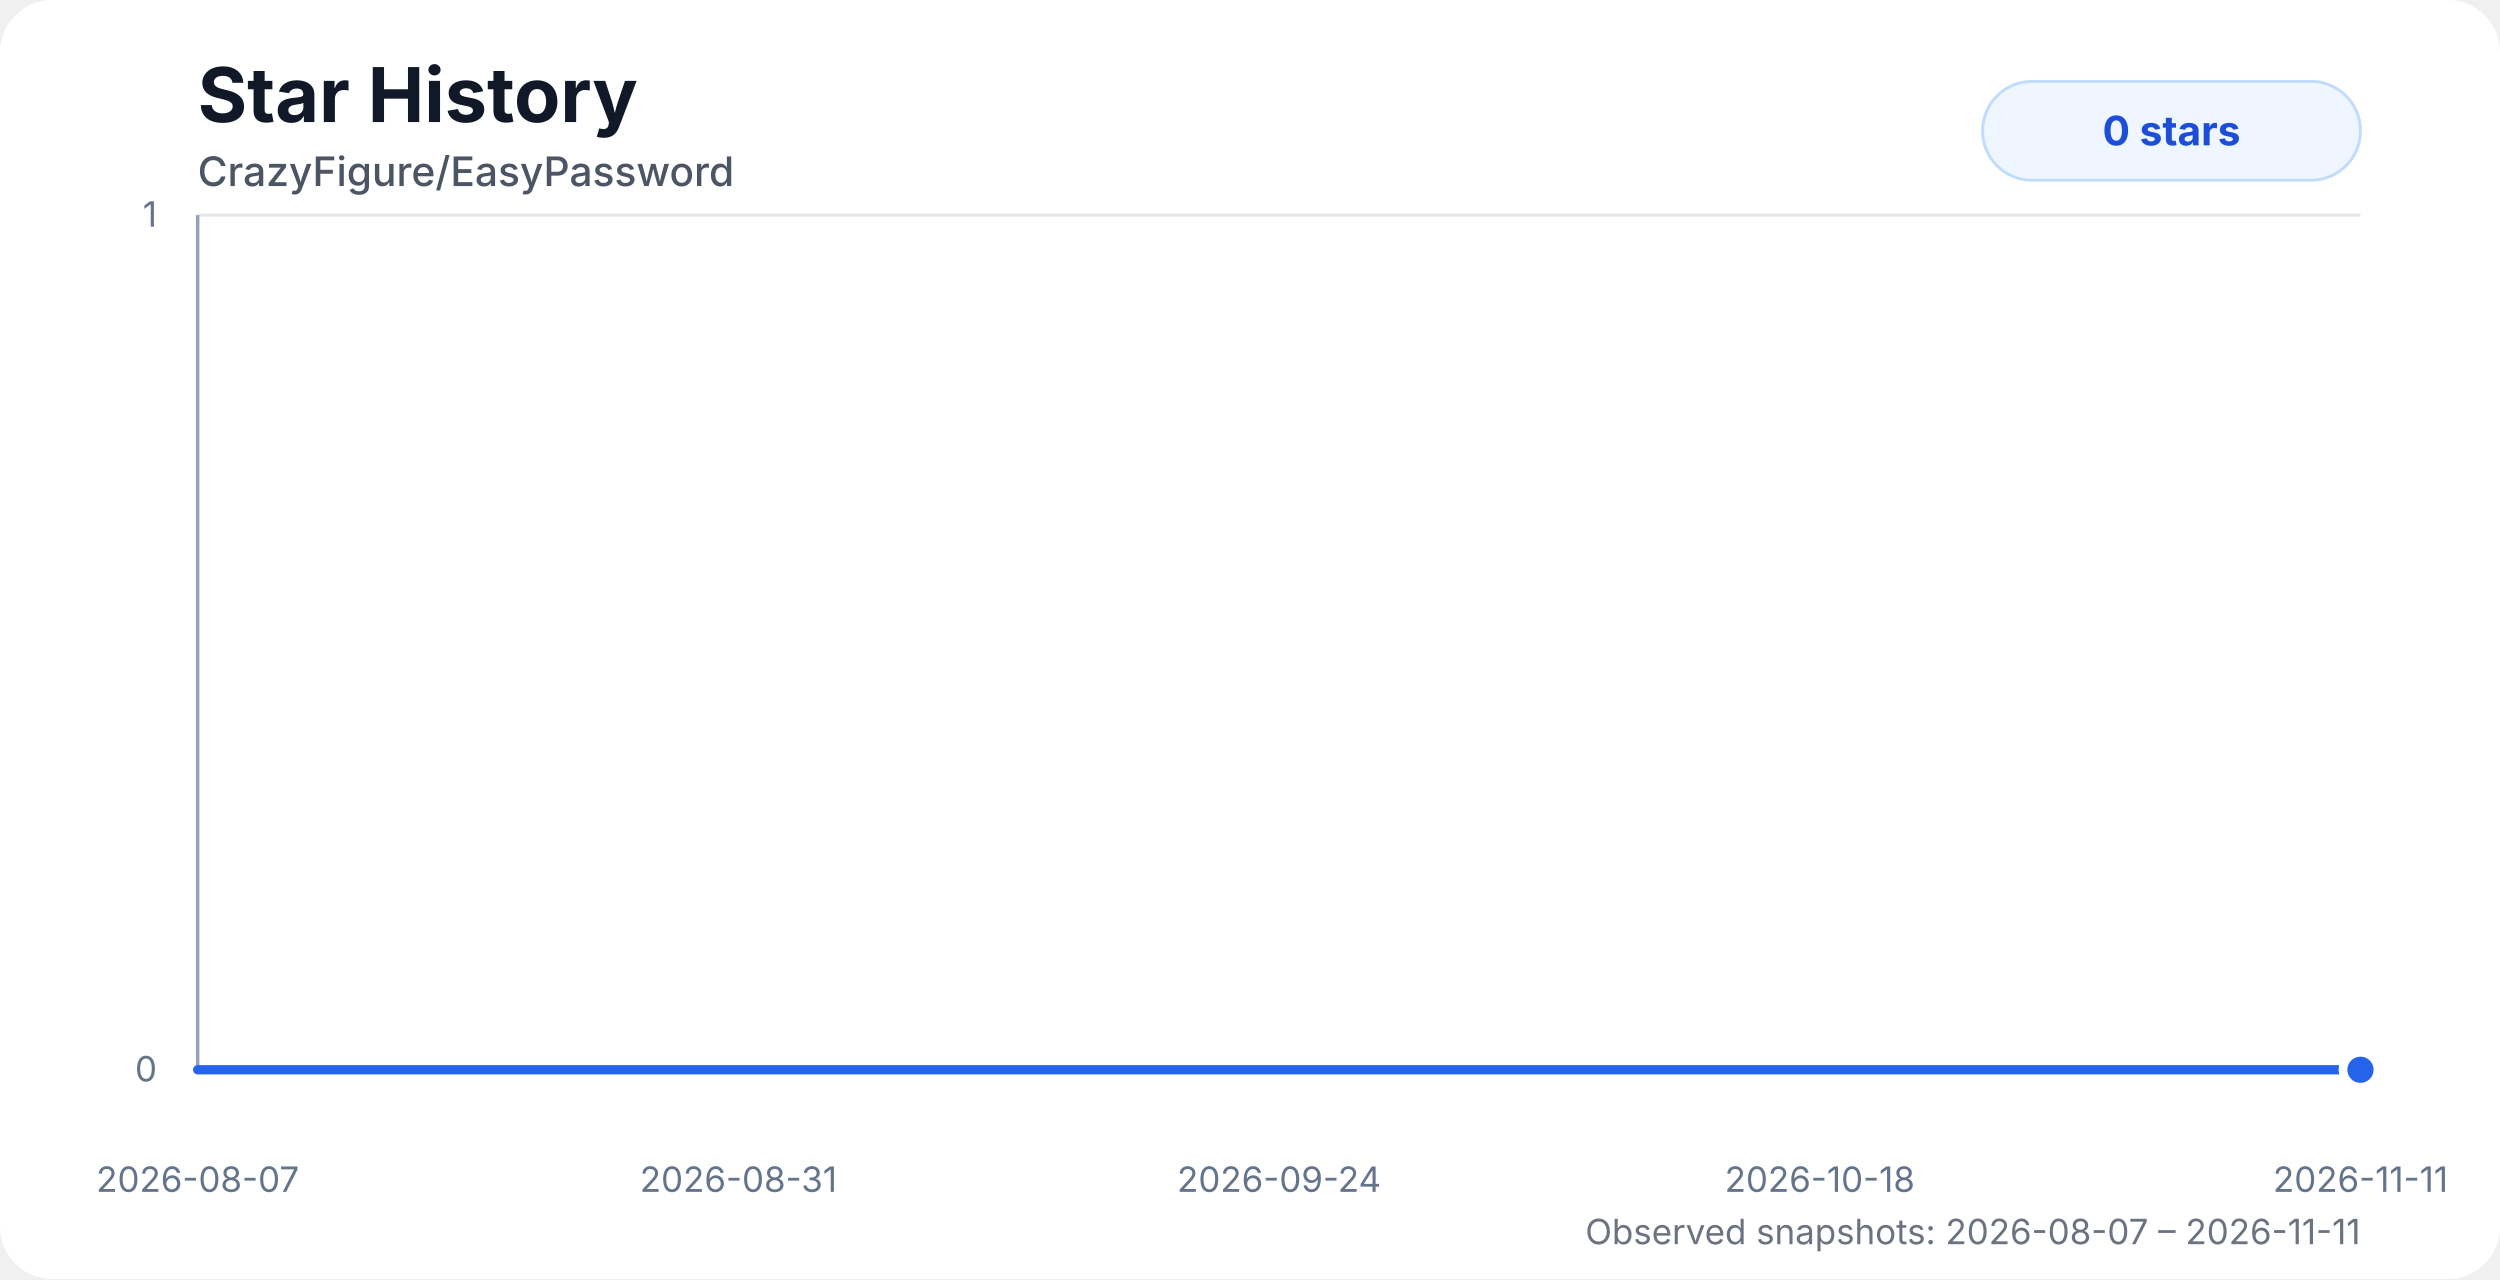
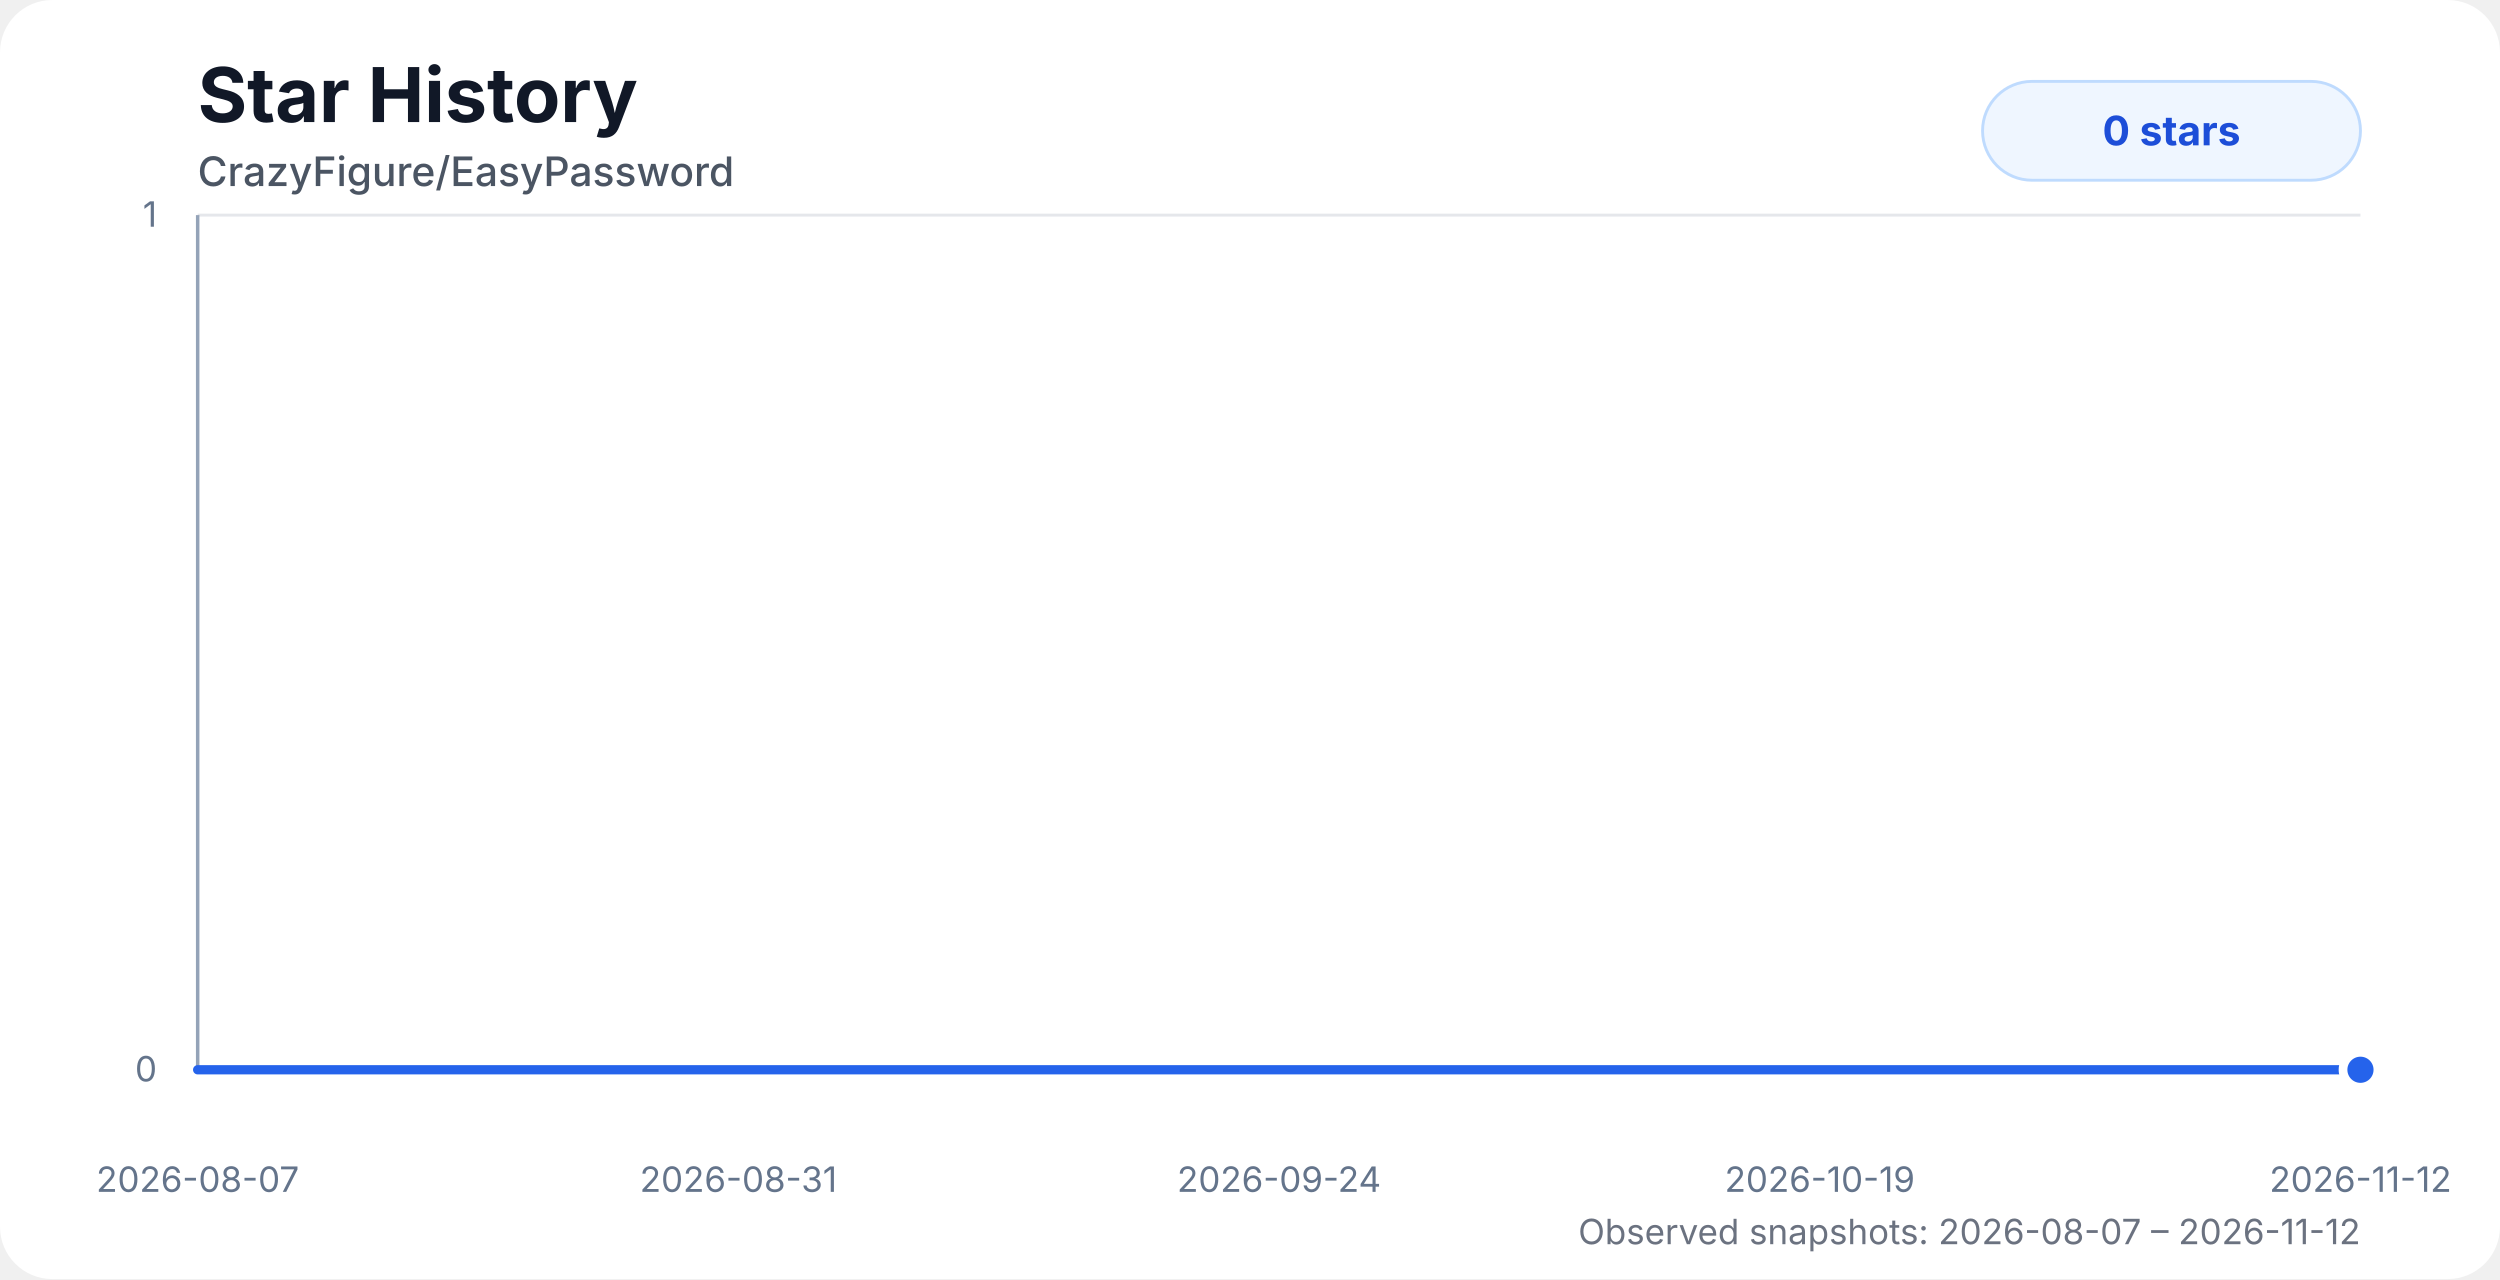
<svg xmlns="http://www.w3.org/2000/svg" width="860" height="440" viewBox="0 0 860 440" role="img" aria-labelledby="title desc">
  <style>
    .chart-bg { fill: #ffffff; }
    .title { fill: #111827; font: 700 26px system-ui, -apple-system, BlinkMacSystemFont, "Segoe UI", sans-serif; }
    .subtitle { fill: #4b5563; font: 500 14px system-ui, -apple-system, BlinkMacSystemFont, "Segoe UI", sans-serif; }
    .axis-label { fill: #64748b; font: 12px system-ui, -apple-system, BlinkMacSystemFont, "Segoe UI", sans-serif; }
    .grid { stroke: #e5e7eb; stroke-width: 1; }
    .axis { stroke: #94a3b8; stroke-width: 1.2; }
    .area { fill: url(#starGradient); opacity: 0.28; }
    .line { fill: none; stroke: #2563eb; stroke-width: 3.2; stroke-linecap: round; stroke-linejoin: round; }
    .dot { fill: #2563eb; stroke: #ffffff; stroke-width: 3; }
    .badge { fill: #eff6ff; stroke: #bfdbfe; }
    .badge-text { fill: #1d4ed8; font: 700 14px system-ui, -apple-system, BlinkMacSystemFont, "Segoe UI", sans-serif; }
    .status { fill: #6b7280; font: 12px system-ui, -apple-system, BlinkMacSystemFont, "Segoe UI", sans-serif; }
    @media (prefers-color-scheme: dark) {
      .chart-bg { fill: #0d1117; }
      .title { fill: #f8fafc; }
      .subtitle { fill: #cbd5e1; }
      .axis-label { fill: #94a3b8; }
      .grid { stroke: #1f2937; }
      .axis { stroke: #475569; }
      .dot { stroke: #0d1117; }
      .badge { fill: #172554; stroke: #1d4ed8; }
      .badge-text { fill: #bfdbfe; }
      .status { fill: #94a3b8; }
    }
  </style>
  <defs>
    <linearGradient id="starGradient" x1="0" x2="0" y1="0" y2="1">
      <stop offset="0%" stop-color="#2563eb" stop-opacity="0.72" />
      <stop offset="100%" stop-color="#2563eb" stop-opacity="0" />
    </linearGradient>
  </defs>
  <rect class="chart-bg" width="860" height="440" rx="18" />
  <text class="title" x="68" y="42">Star History</text>
  <text class="subtitle" x="68" y="64">CrazyFigure/EasyPassword</text>
  <g>
    <line class="grid" x1="68" y1="368" x2="812" y2="368" />
    <line class="grid" x1="68" y1="74" x2="812" y2="74" />
    <line class="axis" x1="68" y1="74" x2="68" y2="368" />
    <line class="axis" x1="68" y1="368" x2="812" y2="368" />
    <text class="axis-label" x="54" y="372" text-anchor="end">0</text>
    <text class="axis-label" x="54" y="78" text-anchor="end">1</text>
    <text class="axis-label" x="68" y="410" text-anchor="middle">2026-08-07</text>
    <text class="axis-label" x="254" y="410" text-anchor="middle">2026-08-31</text>
    <text class="axis-label" x="440" y="410" text-anchor="middle">2026-09-24</text>
-     <text class="axis-label" x="626" y="410" text-anchor="middle">2026-10-18</text>
-     <text class="axis-label" x="812" y="410" text-anchor="middle">2026-11-11</text>
+     <text class="axis-label" x="626" y="410" text-anchor="middle">2026-10-19</text>
+     <text class="axis-label" x="812" y="410" text-anchor="middle">2026-11-12</text>
  </g>
-   <path class="area" d="M 68 368 H 75.4 V 368 H 83.18 V 368 H 90.97 V 368 H 98.67 V 368 H 106.51 V 368 H 114.26 V 368 H 121.98 V 368 H 129.38 V 368 H 137.16 V 368 H 144.89 V 368 H 152.61 V 368 H 160.36 V 368 H 168.09 V 368 H 175.86 V 368 H 183.55 V 368 H 191.34 V 368 H 199.08 V 368 H 206.78 V 368 H 225.05 V 368 H 233.35 V 368 H 239.46 V 368 H 246.83 V 368 H 254.67 V 368 H 262.15 V 368 H 269.76 V 368 H 277.5 V 368 H 285.27 V 368 H 292.95 V 368 H 300.75 V 368 H 308.54 V 368 H 316.22 V 368 H 323.98 V 368 H 331.71 V 368 H 339.46 V 368 H 347.14 V 368 H 355 V 368 H 362.78 V 368 H 370.45 V 368 H 378.16 V 368 H 385.92 V 368 H 393.6 V 368 H 401.33 V 368 H 409.2 V 368 H 416.96 V 368 H 424.65 V 368 H 432.3 V 368 H 440.09 V 368 H 447.82 V 368 H 455.55 V 368 H 463.44 V 368 H 471.3 V 368 H 479.03 V 368 H 486.71 V 368 H 494.58 V 368 H 502.26 V 368 H 509.85 V 368 H 517.72 V 368 H 525.51 V 368 H 533.4 V 368 H 541.03 V 368 H 548.82 V 368 H 556.55 V 368 H 564.22 V 368 H 571.97 V 368 H 579.76 V 368 H 587.61 V 368 H 594.84 V 368 H 602.49 V 368 H 610.22 V 368 H 617.87 V 368 H 625.73 V 368 H 633.55 V 368 H 641.23 V 368 H 648.96 V 368 H 656.72 V 368 H 664.43 V 368 H 672.14 V 368 H 679.96 V 368 H 687.75 V 368 H 695.49 V 368 H 703.38 V 368 H 711.23 V 368 H 718.98 V 368 H 726.65 V 368 H 734.57 V 368 H 742.35 V 368 H 750.16 V 368 H 757.76 V 368 H 765.62 V 368 H 773.37 V 368 H 780.88 V 368 H 788.68 V 368 H 796.62 V 368 H 804.48 V 368 H 812 V 368 L 812 368 L 68 368 Z" />
-   <path class="line" d="M 68 368 H 75.4 V 368 H 83.18 V 368 H 90.97 V 368 H 98.67 V 368 H 106.51 V 368 H 114.26 V 368 H 121.98 V 368 H 129.38 V 368 H 137.16 V 368 H 144.89 V 368 H 152.61 V 368 H 160.36 V 368 H 168.09 V 368 H 175.86 V 368 H 183.55 V 368 H 191.34 V 368 H 199.08 V 368 H 206.78 V 368 H 225.05 V 368 H 233.35 V 368 H 239.46 V 368 H 246.83 V 368 H 254.67 V 368 H 262.15 V 368 H 269.76 V 368 H 277.5 V 368 H 285.27 V 368 H 292.95 V 368 H 300.75 V 368 H 308.54 V 368 H 316.22 V 368 H 323.98 V 368 H 331.71 V 368 H 339.46 V 368 H 347.14 V 368 H 355 V 368 H 362.78 V 368 H 370.45 V 368 H 378.16 V 368 H 385.92 V 368 H 393.6 V 368 H 401.33 V 368 H 409.2 V 368 H 416.96 V 368 H 424.65 V 368 H 432.3 V 368 H 440.09 V 368 H 447.82 V 368 H 455.55 V 368 H 463.44 V 368 H 471.3 V 368 H 479.03 V 368 H 486.71 V 368 H 494.58 V 368 H 502.26 V 368 H 509.85 V 368 H 517.72 V 368 H 525.51 V 368 H 533.4 V 368 H 541.03 V 368 H 548.82 V 368 H 556.55 V 368 H 564.22 V 368 H 571.97 V 368 H 579.76 V 368 H 587.61 V 368 H 594.84 V 368 H 602.49 V 368 H 610.22 V 368 H 617.87 V 368 H 625.73 V 368 H 633.55 V 368 H 641.23 V 368 H 648.96 V 368 H 656.72 V 368 H 664.43 V 368 H 672.14 V 368 H 679.96 V 368 H 687.75 V 368 H 695.49 V 368 H 703.38 V 368 H 711.23 V 368 H 718.98 V 368 H 726.65 V 368 H 734.57 V 368 H 742.35 V 368 H 750.16 V 368 H 757.76 V 368 H 765.62 V 368 H 773.37 V 368 H 780.88 V 368 H 788.68 V 368 H 796.62 V 368 H 804.48 V 368 H 812 V 368" />
+   <path class="area" d="M 68 368 H 75.32 V 368 H 83.02 V 368 H 90.73 V 368 H 98.35 V 368 H 106.1 V 368 H 113.77 V 368 H 121.41 V 368 H 128.73 V 368 H 136.43 V 368 H 144.08 V 368 H 151.71 V 368 H 159.38 V 368 H 167.03 V 368 H 174.72 V 368 H 182.33 V 368 H 190.03 V 368 H 197.69 V 368 H 205.32 V 368 H 223.4 V 368 H 231.6 V 368 H 237.65 V 368 H 244.94 V 368 H 252.7 V 368 H 260.1 V 368 H 267.63 V 368 H 275.29 V 368 H 282.97 V 368 H 290.58 V 368 H 298.3 V 368 H 306 V 368 H 313.61 V 368 H 321.28 V 368 H 328.93 V 368 H 336.6 V 368 H 344.19 V 368 H 351.97 V 368 H 359.67 V 368 H 367.26 V 368 H 374.89 V 368 H 382.56 V 368 H 390.16 V 368 H 397.81 V 368 H 405.6 V 368 H 413.28 V 368 H 420.89 V 368 H 428.46 V 368 H 436.17 V 368 H 443.81 V 368 H 451.46 V 368 H 459.27 V 368 H 467.05 V 368 H 474.69 V 368 H 482.29 V 368 H 490.08 V 368 H 497.68 V 368 H 505.19 V 368 H 512.97 V 368 H 520.68 V 368 H 528.48 V 368 H 536.03 V 368 H 543.75 V 368 H 551.4 V 368 H 558.98 V 368 H 566.65 V 368 H 574.36 V 368 H 582.13 V 368 H 589.28 V 368 H 596.85 V 368 H 604.49 V 368 H 612.07 V 368 H 619.84 V 368 H 627.58 V 368 H 635.18 V 368 H 642.83 V 368 H 650.51 V 368 H 658.14 V 368 H 665.76 V 368 H 673.5 V 368 H 681.21 V 368 H 688.86 V 368 H 696.68 V 368 H 704.44 V 368 H 712.11 V 368 H 719.7 V 368 H 727.54 V 368 H 735.23 V 368 H 742.96 V 368 H 750.48 V 368 H 758.26 V 368 H 765.93 V 368 H 773.36 V 368 H 781.08 V 368 H 788.93 V 368 H 796.71 V 368 H 804.15 V 368 H 812 V 368 L 812 368 L 68 368 Z" />
+   <path class="line" d="M 68 368 H 75.32 V 368 H 83.02 V 368 H 90.73 V 368 H 98.35 V 368 H 106.1 V 368 H 113.77 V 368 H 121.41 V 368 H 128.73 V 368 H 136.43 V 368 H 144.08 V 368 H 151.71 V 368 H 159.38 V 368 H 167.03 V 368 H 174.72 V 368 H 182.33 V 368 H 190.03 V 368 H 197.69 V 368 H 205.32 V 368 H 223.4 V 368 H 231.6 V 368 H 237.65 V 368 H 244.94 V 368 H 252.7 V 368 H 260.1 V 368 H 267.63 V 368 H 275.29 V 368 H 282.97 V 368 H 290.58 V 368 H 298.3 V 368 H 306 V 368 H 313.61 V 368 H 321.28 V 368 H 328.93 V 368 H 336.6 V 368 H 344.19 V 368 H 351.97 V 368 H 359.67 V 368 H 367.26 V 368 H 374.89 V 368 H 382.56 V 368 H 390.16 V 368 H 397.81 V 368 H 405.6 V 368 H 413.28 V 368 H 420.89 V 368 H 428.46 V 368 H 436.17 V 368 H 443.81 V 368 H 451.46 V 368 H 459.27 V 368 H 467.05 V 368 H 474.69 V 368 H 482.29 V 368 H 490.08 V 368 H 497.68 V 368 H 505.19 V 368 H 512.97 V 368 H 520.68 V 368 H 528.48 V 368 H 536.03 V 368 H 543.75 V 368 H 551.4 V 368 H 558.98 V 368 H 566.65 V 368 H 574.36 V 368 H 582.13 V 368 H 589.28 V 368 H 596.85 V 368 H 604.49 V 368 H 612.07 V 368 H 619.84 V 368 H 627.58 V 368 H 635.18 V 368 H 642.83 V 368 H 650.51 V 368 H 658.14 V 368 H 665.76 V 368 H 673.5 V 368 H 681.21 V 368 H 688.86 V 368 H 696.68 V 368 H 704.44 V 368 H 712.11 V 368 H 719.7 V 368 H 727.54 V 368 H 735.23 V 368 H 742.96 V 368 H 750.48 V 368 H 758.26 V 368 H 765.93 V 368 H 773.36 V 368 H 781.08 V 368 H 788.93 V 368 H 796.71 V 368 H 804.15 V 368 H 812 V 368" />
  <circle class="dot" cx="812" cy="368" r="6" />
  <rect class="badge" x="682" y="28" width="130" height="34" rx="17" />
  <text class="badge-text" x="747" y="50" text-anchor="middle">0 stars</text>
-   <text class="status" x="812" y="428" text-anchor="end">Observed snapshots: 2026-08-07 – 2026-11-11</text>
+   <text class="status" x="812" y="428" text-anchor="end">Observed snapshots: 2026-08-07 – 2026-11-12</text>
</svg>
